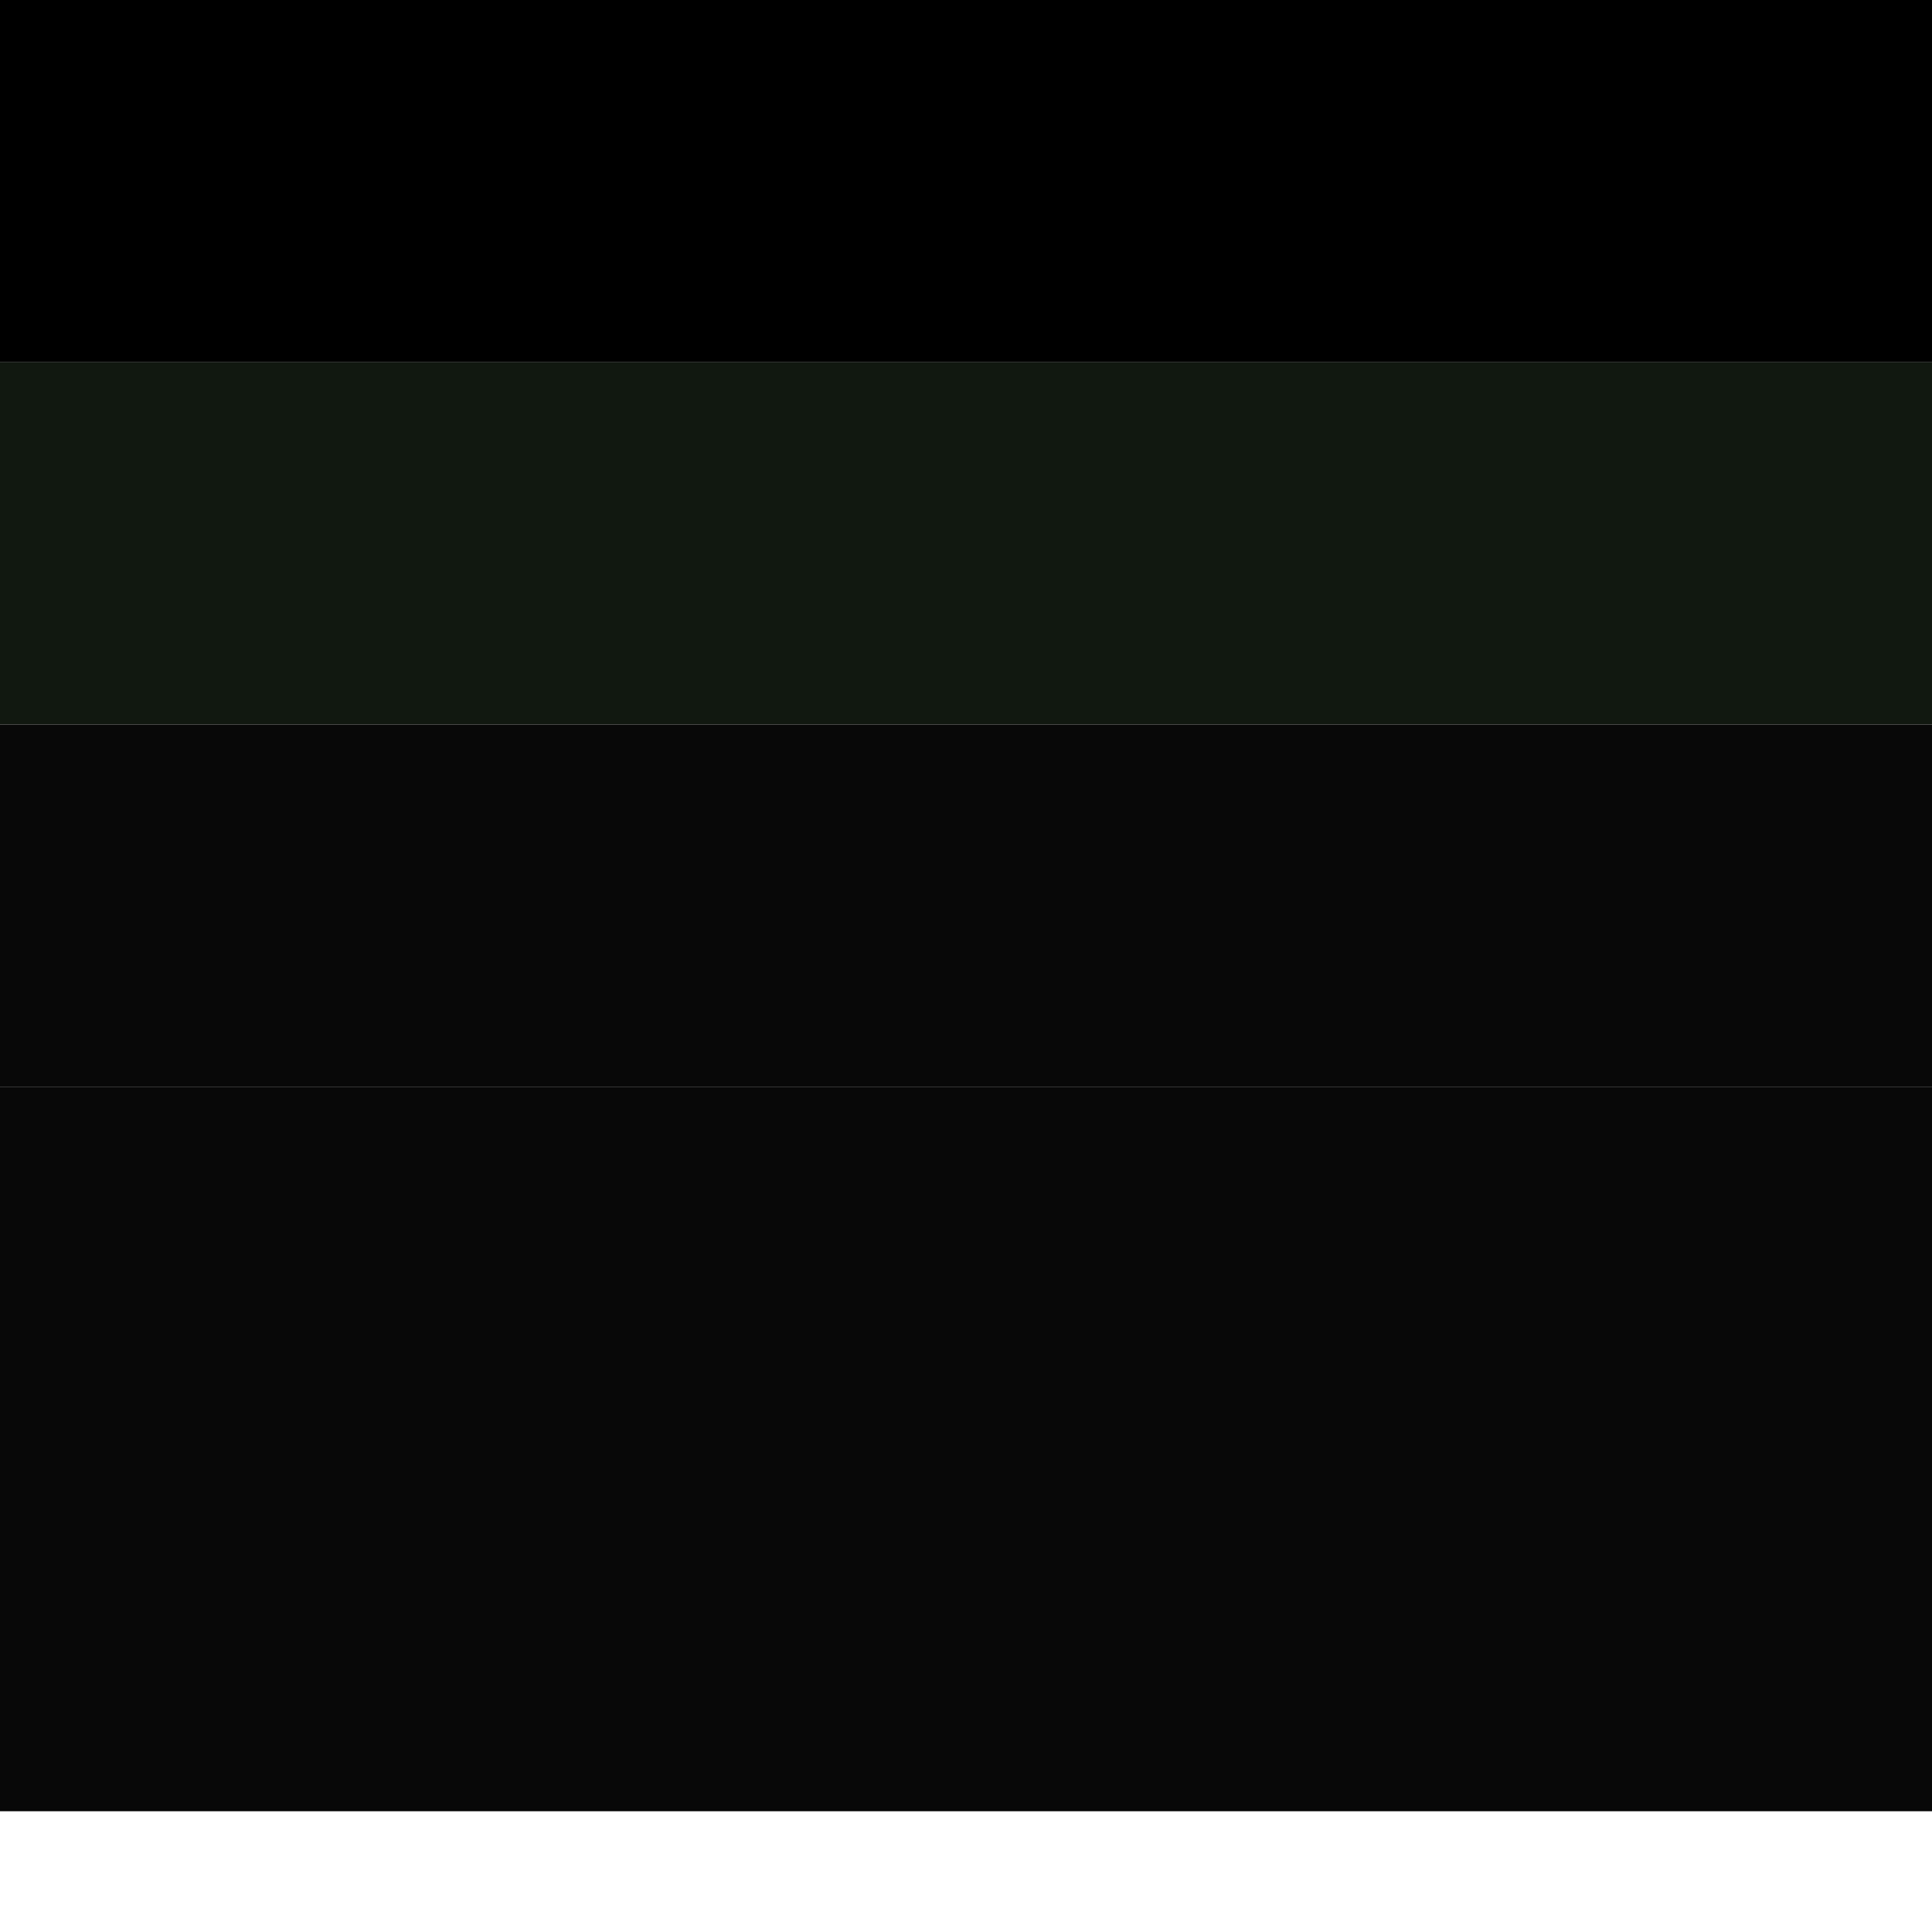
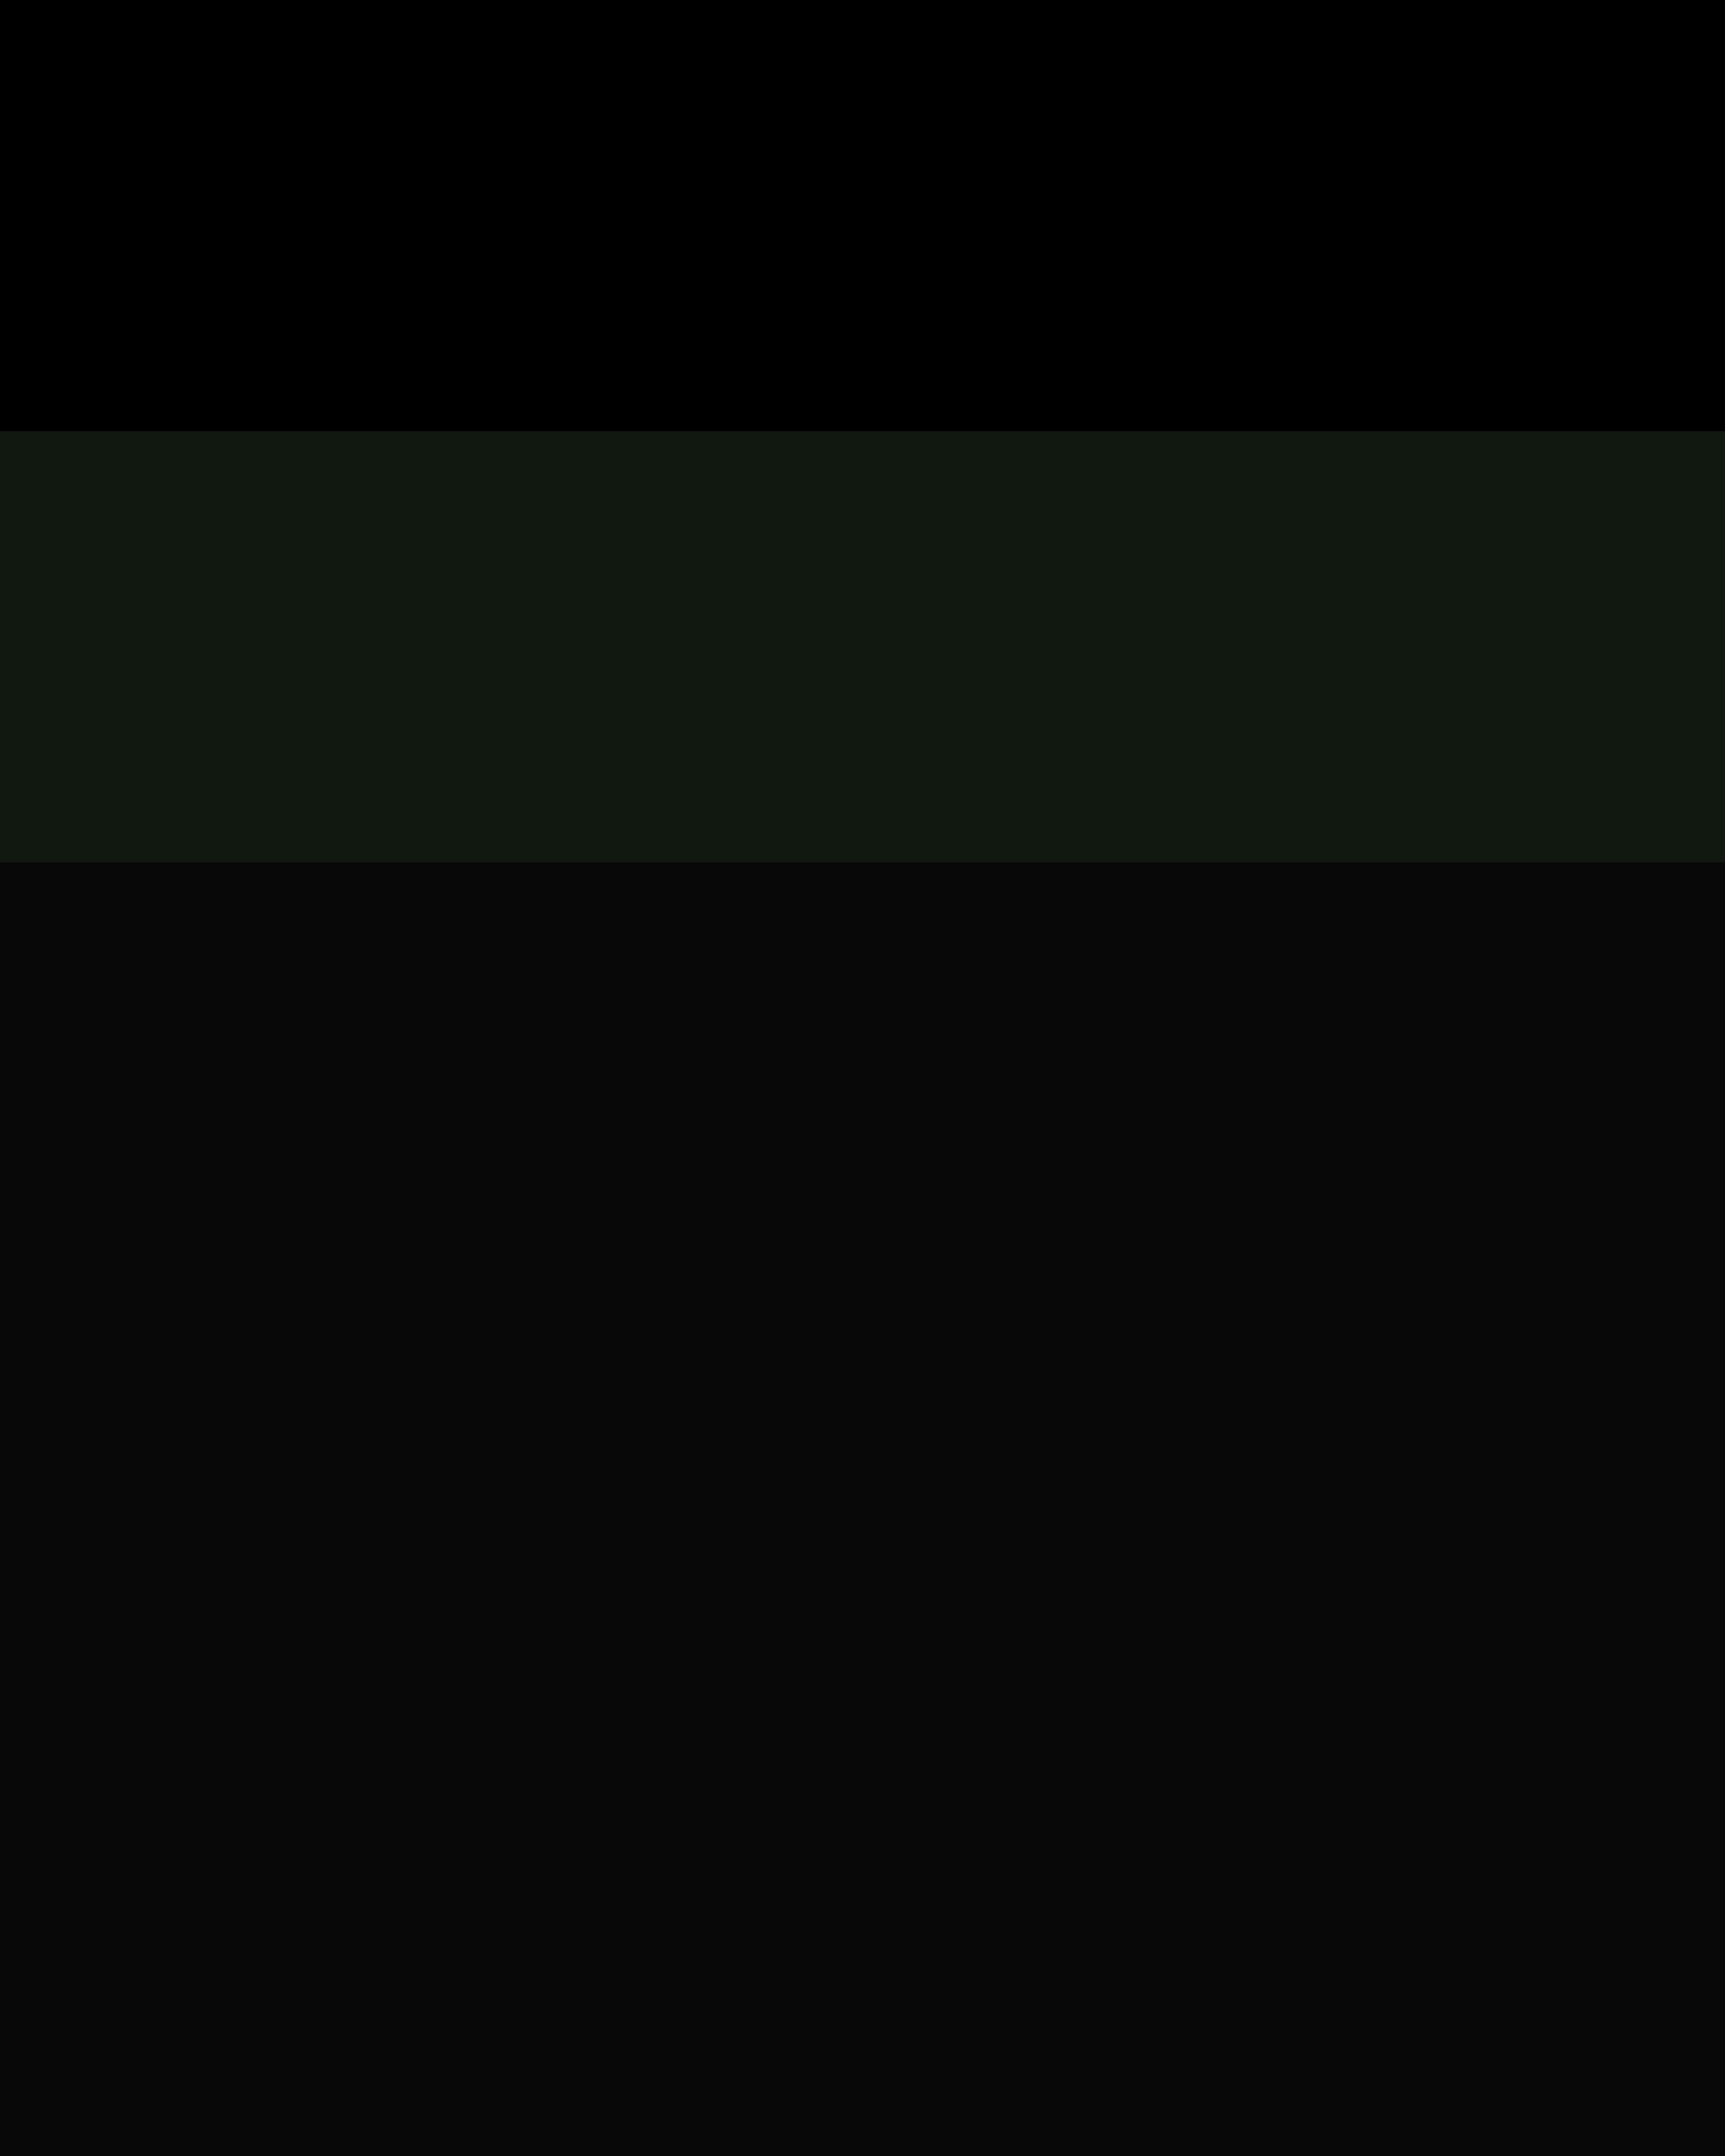
- <svg xmlns="http://www.w3.org/2000/svg" width="128" height="128" version="1">
-   <rect id="hint-tile-center" style="fill:#000000" width="128" height="24" x="0" y="0" />
-   <rect id="selected-center" style="fill:#111810" width="128" height="24" x="0" y="24" />
-   <rect id="normal-center" style="fill:#080808" width="128" height="24" x="0" y="48" />
-   <rect id="hover-center" style="fill:#080808" width="128" height="24" x="0" y="72" />
-   <rect id="selected+hover-center" style="fill:#080808" width="128" height="24" x="0" y="96" />
+ <svg xmlns="http://www.w3.org/2000/svg" width="80" height="100" version="1">
+   <rect id="hint-tile-center" style="fill:#000000" width="80" height="20" x="0" y="0" />
+   <rect id="selected-center" style="fill:#111810" width="80" height="20" x="0" y="20" />
+   <rect id="normal-center" style="fill:#080808" width="80" height="20" x="0" y="40" />
+   <rect id="hover-center" style="fill:#080808" width="80" height="20" x="0" y="60" />
+   <rect id="selected+hover-center" style="fill:#080808" width="80" height="20" x="0" y="80" />
</svg>
